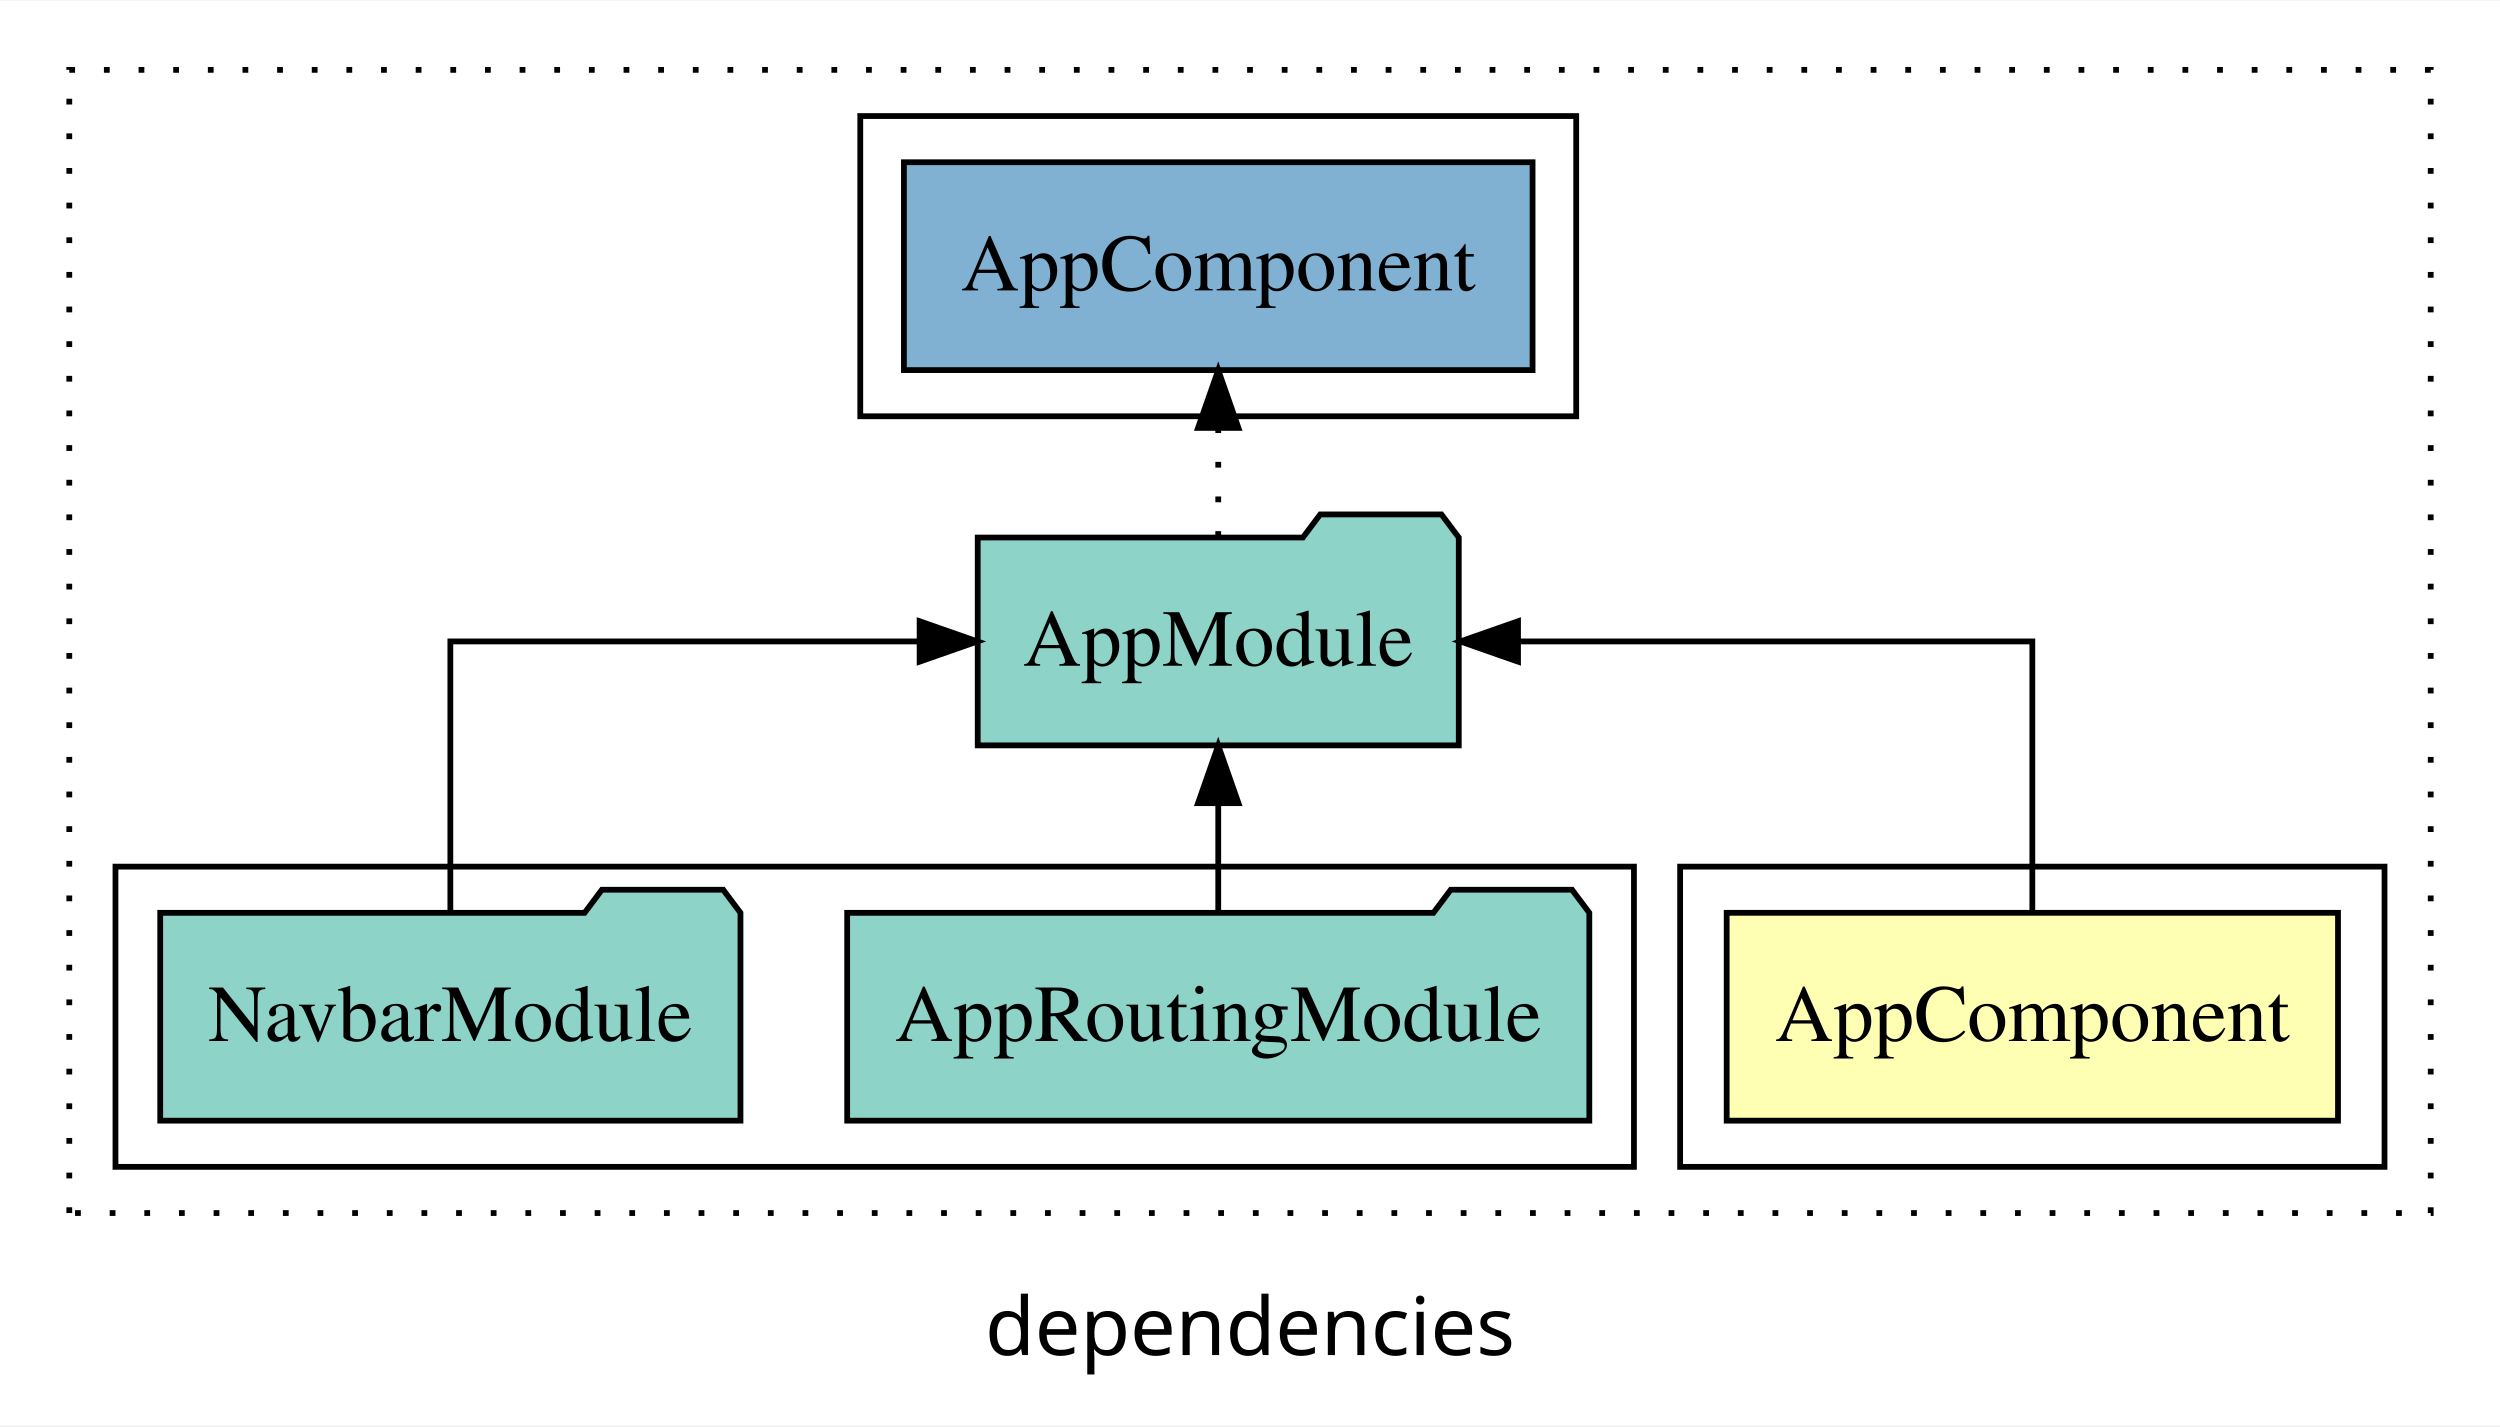
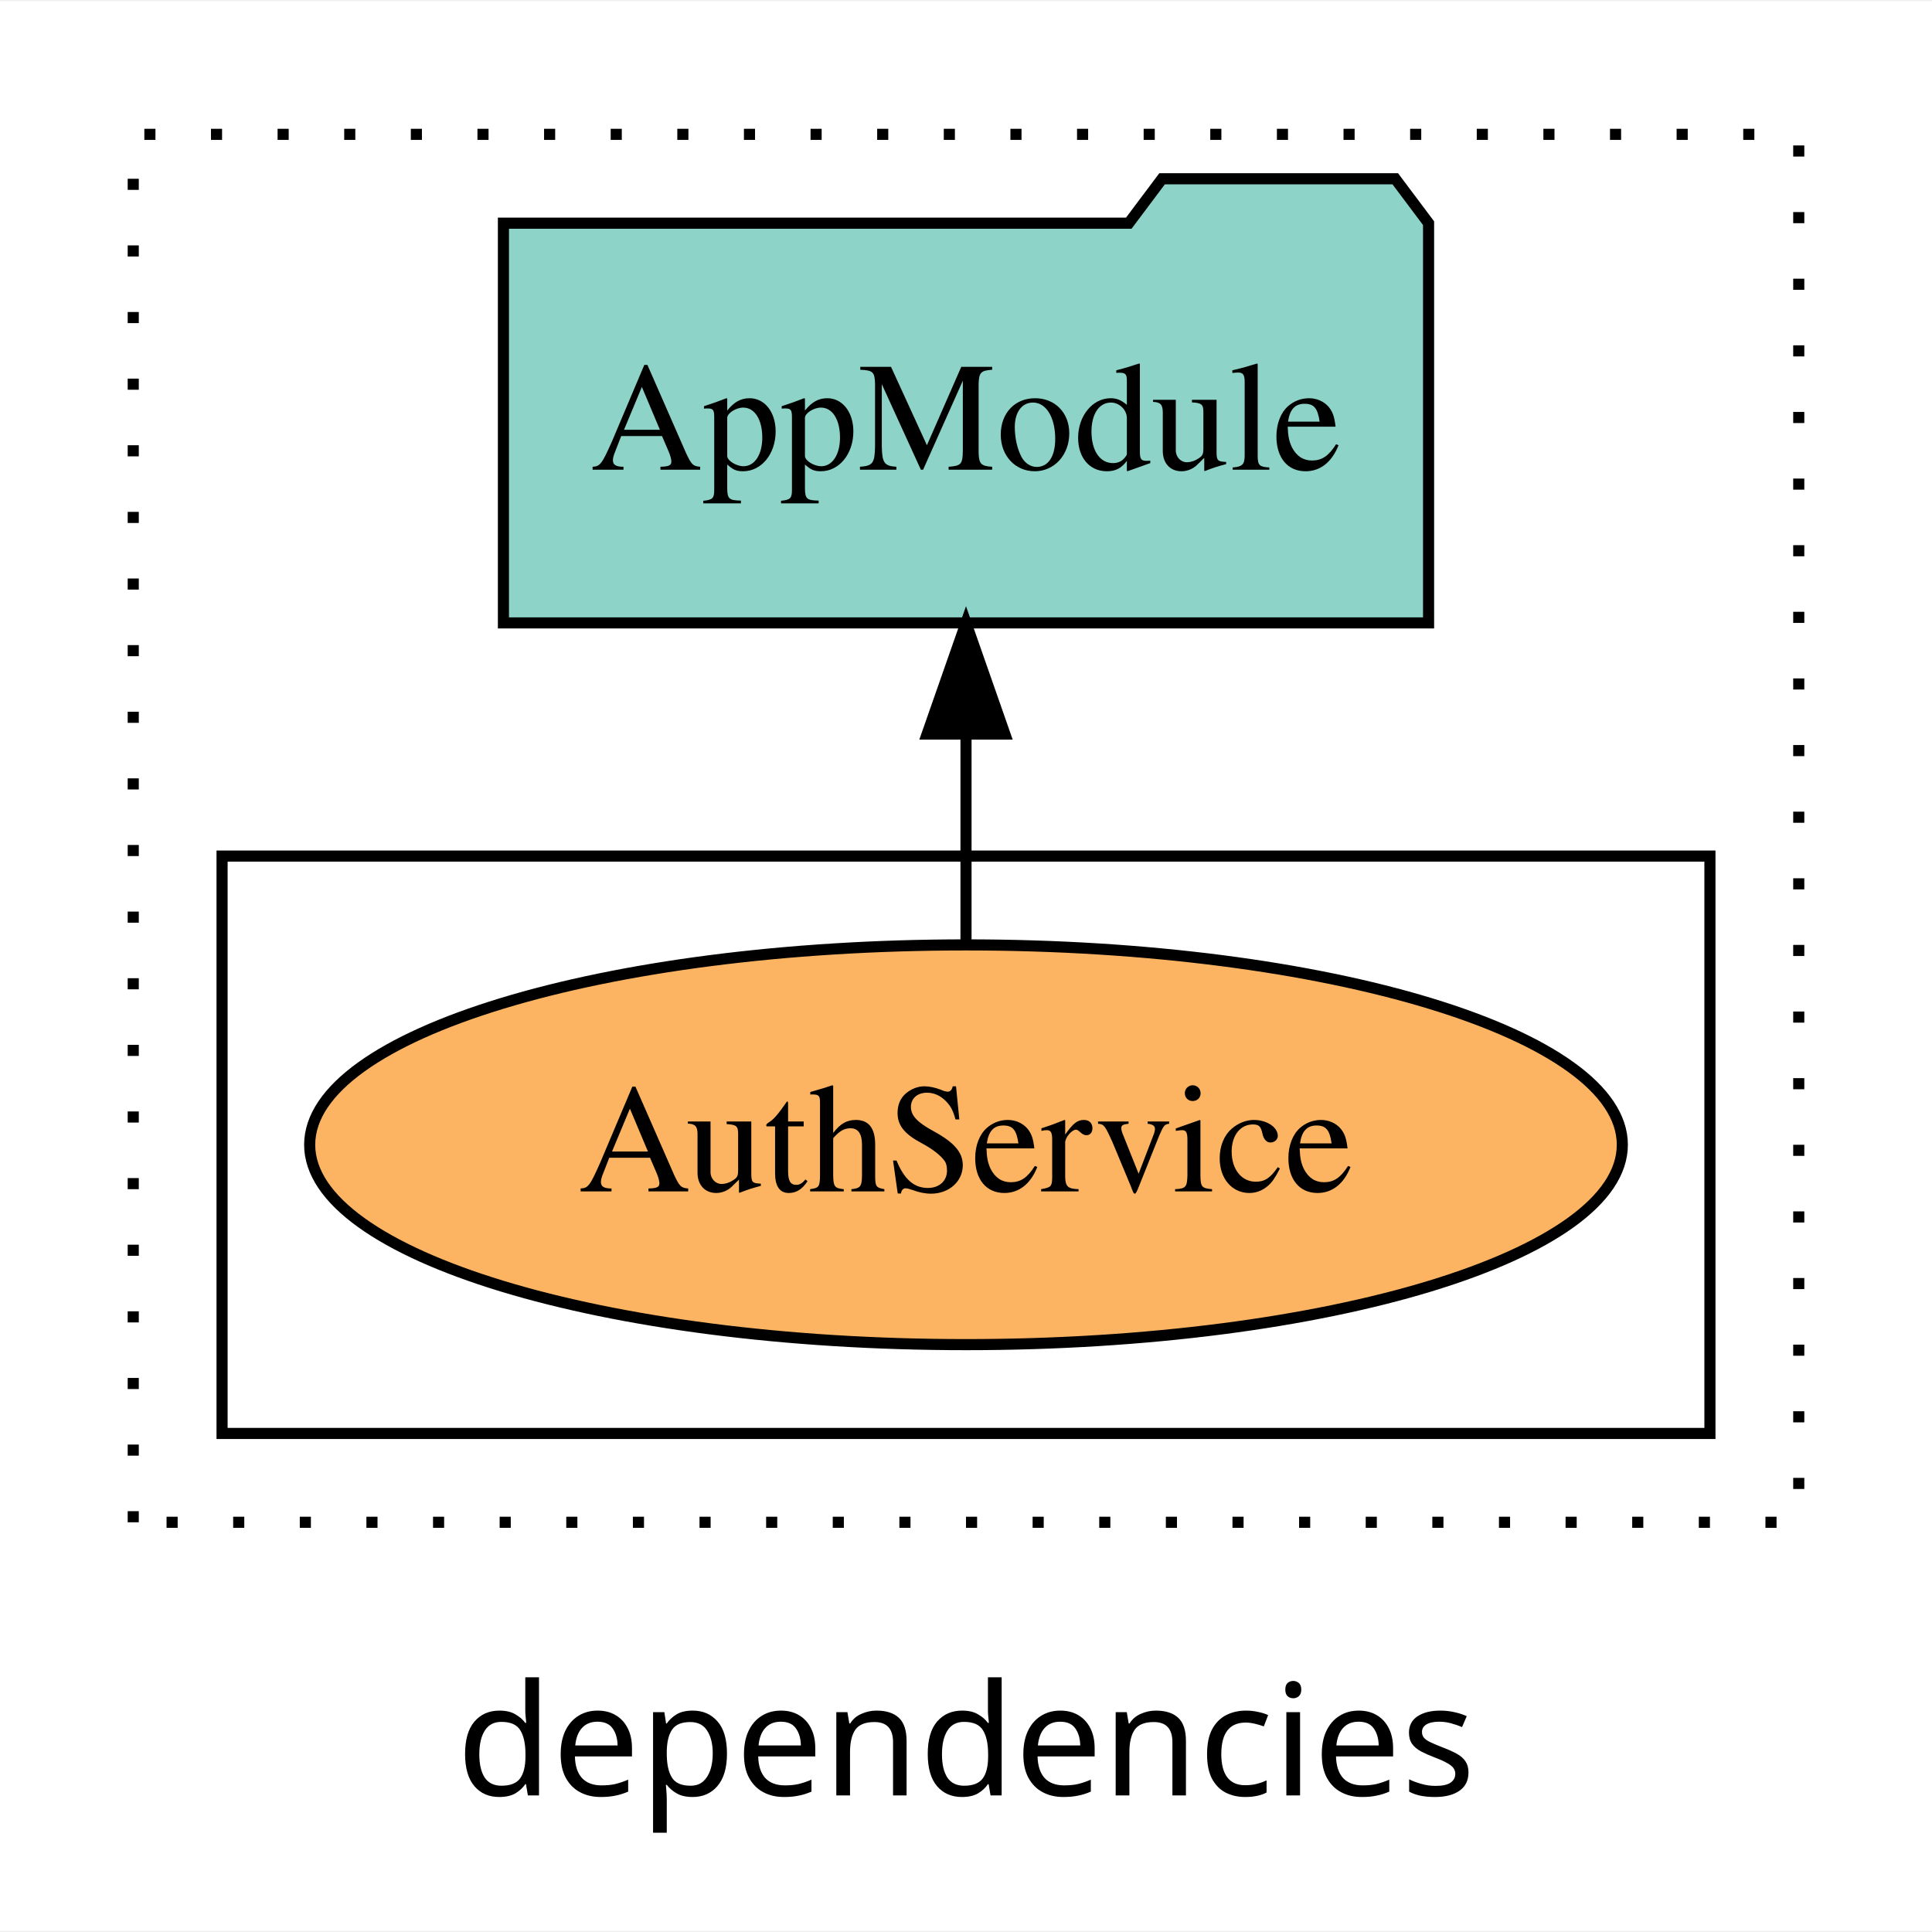
- <svg xmlns="http://www.w3.org/2000/svg" width="433pt" height="247pt" viewBox="0.00 0.00 433.00 246.80">
-   <g id="graph0" class="graph" transform="scale(1 1) rotate(0) translate(4 242.8)">
-     <polygon fill="white" stroke="transparent" points="-4,4 -4,-242.8 429,-242.8 429,4 -4,4" />
-     <text text-anchor="middle" x="212.5" y="-8.2" font-family="sans-serif" font-size="14.00">dependencies</text>
+ <svg xmlns="http://www.w3.org/2000/svg" width="174pt" height="174pt" viewBox="0.00 0.00 174.00 173.80">
+   <g id="graph0" class="graph" transform="scale(1 1) rotate(0) translate(4 169.8)">
+     <polygon fill="white" stroke="transparent" points="-4,4 -4,-169.8 170,-169.8 170,4 -4,4" />
+     <text text-anchor="middle" x="83" y="-8.2" font-family="sans-serif" font-size="14.00">dependencies</text>
    <g id="clust1" class="cluster">
-       <polygon fill="none" stroke="black" stroke-dasharray="1,5" points="8,-32.8 8,-230.8 417,-230.8 417,-32.8 8,-32.8" />
-     </g>
-     <g id="clust2" class="cluster">
-       <polygon fill="none" stroke="black" points="287,-40.8 287,-92.8 409,-92.8 409,-40.8 287,-40.8" />
-     </g>
-     <g id="clust4" class="cluster">
-       <polygon fill="none" stroke="black" points="16,-40.8 16,-92.8 279,-92.8 279,-40.8 16,-40.8" />
+       <polygon fill="none" stroke="black" stroke-dasharray="1,5" points="8,-32.8 8,-157.8 158,-157.8 158,-32.8 8,-32.8" />
    </g>
    <g id="clust6" class="cluster">
-       <polygon fill="none" stroke="black" points="145,-170.8 145,-222.8 269,-222.8 269,-170.8 145,-170.8" />
+       <polygon fill="none" stroke="black" points="16,-40.8 16,-92.8 150,-92.8 150,-40.8 16,-40.8" />
    </g>
    <g id="node1" class="node">
-       <polygon fill="#ffffb3" stroke="black" points="400.94,-84.8 295.06,-84.8 295.06,-48.8 400.94,-48.8 400.94,-84.8" />
-       <text text-anchor="middle" x="348" y="-62.6" font-family="Times,serif" font-size="14.00">AppComponent</text>
+       <ellipse fill="#fdb462" stroke="black" cx="83" cy="-66.8" rx="59.11" ry="18" />
+       <text text-anchor="middle" x="83" y="-62.6" font-family="Times,serif" font-size="14.00">AuthService</text>
    </g>
    <g id="node2" class="node">
-       <polygon fill="#8dd3c7" stroke="black" points="248.66,-149.8 245.66,-153.8 224.66,-153.8 221.66,-149.8 165.34,-149.8 165.34,-113.8 248.66,-113.8 248.66,-149.8" />
-       <text text-anchor="middle" x="207" y="-127.6" font-family="Times,serif" font-size="14.00">AppModule</text>
+       <polygon fill="#8dd3c7" stroke="black" points="124.66,-149.8 121.66,-153.8 100.66,-153.8 97.66,-149.8 41.34,-149.8 41.34,-113.8 124.66,-113.8 124.66,-149.8" />
+       <text text-anchor="middle" x="83" y="-127.6" font-family="Times,serif" font-size="14.00">AppModule</text>
    </g>
    <g id="edge1" class="edge">
-       <path fill="none" stroke="black" d="M348,-84.91C348,-104.14 348,-131.8 348,-131.8 348,-131.8 258.92,-131.8 258.92,-131.8" />
-       <polygon fill="black" stroke="black" points="258.92,-128.3 248.92,-131.8 258.92,-135.3 258.92,-128.3" />
-     </g>
-     <g id="node5" class="node">
-       <polygon fill="#80b1d3" stroke="black" points="261.44,-214.8 152.56,-214.8 152.56,-178.8 261.44,-178.8 261.44,-214.8" />
-       <text text-anchor="middle" x="207" y="-192.6" font-family="Times,serif" font-size="14.00">AppComponent </text>
-     </g>
-     <g id="edge4" class="edge">
-       <path fill="none" stroke="black" stroke-dasharray="1,5" d="M207,-149.91C207,-149.91 207,-168.79 207,-168.79" />
-       <polygon fill="black" stroke="black" points="203.5,-168.79 207,-178.79 210.5,-168.79 203.5,-168.79" />
-     </g>
-     <g id="node3" class="node">
-       <polygon fill="#8dd3c7" stroke="black" points="271.27,-84.8 268.27,-88.8 247.27,-88.8 244.27,-84.8 142.73,-84.8 142.73,-48.8 271.27,-48.8 271.27,-84.8" />
-       <text text-anchor="middle" x="207" y="-62.6" font-family="Times,serif" font-size="14.00">AppRoutingModule</text>
-     </g>
-     <g id="edge2" class="edge">
-       <path fill="none" stroke="black" d="M207,-84.91C207,-84.91 207,-103.79 207,-103.79" />
-       <polygon fill="black" stroke="black" points="203.5,-103.79 207,-113.79 210.5,-103.79 203.5,-103.79" />
-     </g>
-     <g id="node4" class="node">
-       <polygon fill="#8dd3c7" stroke="black" points="124.25,-84.8 121.25,-88.8 100.25,-88.8 97.25,-84.8 23.75,-84.8 23.75,-48.8 124.25,-48.8 124.25,-84.8" />
-       <text text-anchor="middle" x="74" y="-62.6" font-family="Times,serif" font-size="14.00">NavbarModule</text>
-     </g>
-     <g id="edge3" class="edge">
-       <path fill="none" stroke="black" d="M74,-84.91C74,-104.14 74,-131.8 74,-131.8 74,-131.8 155.28,-131.8 155.28,-131.8" />
-       <polygon fill="black" stroke="black" points="155.28,-135.3 165.28,-131.8 155.28,-128.3 155.28,-135.3" />
+       <path fill="none" stroke="black" d="M83,-84.91C83,-84.91 83,-103.79 83,-103.79" />
+       <polygon fill="black" stroke="black" points="79.5,-103.79 83,-113.79 86.5,-103.79 79.5,-103.79" />
    </g>
  </g>
</svg>
